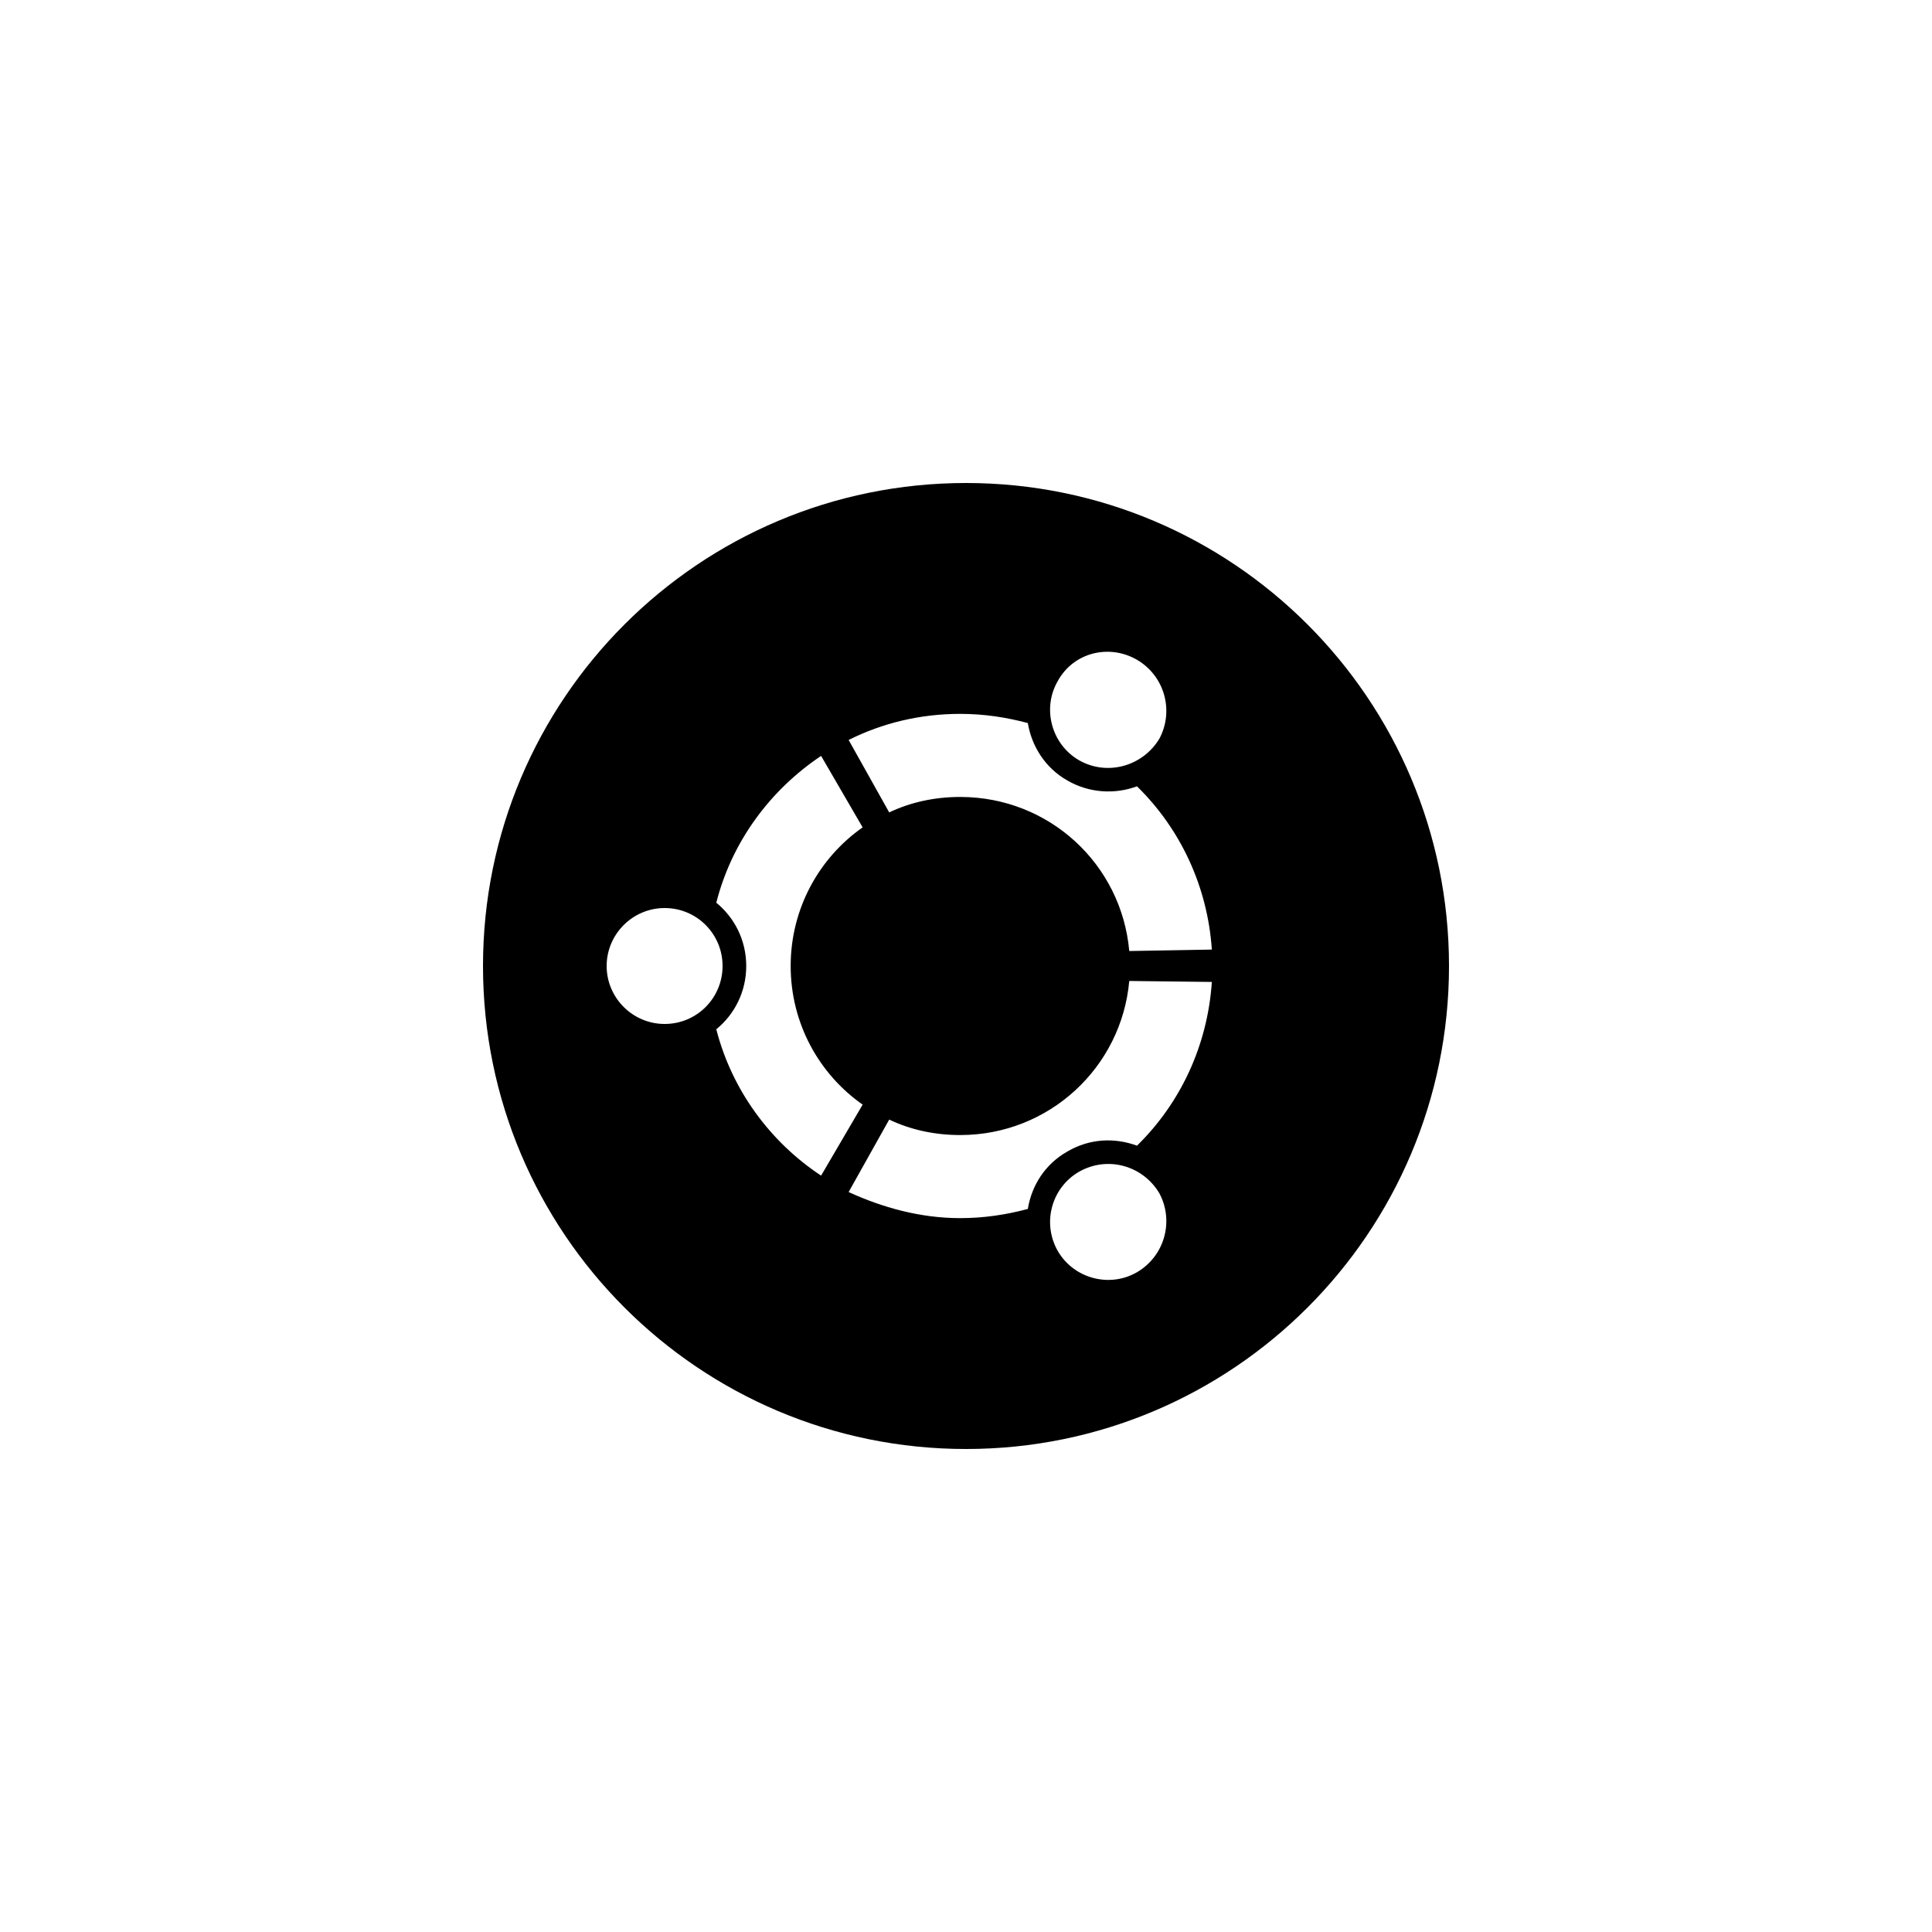
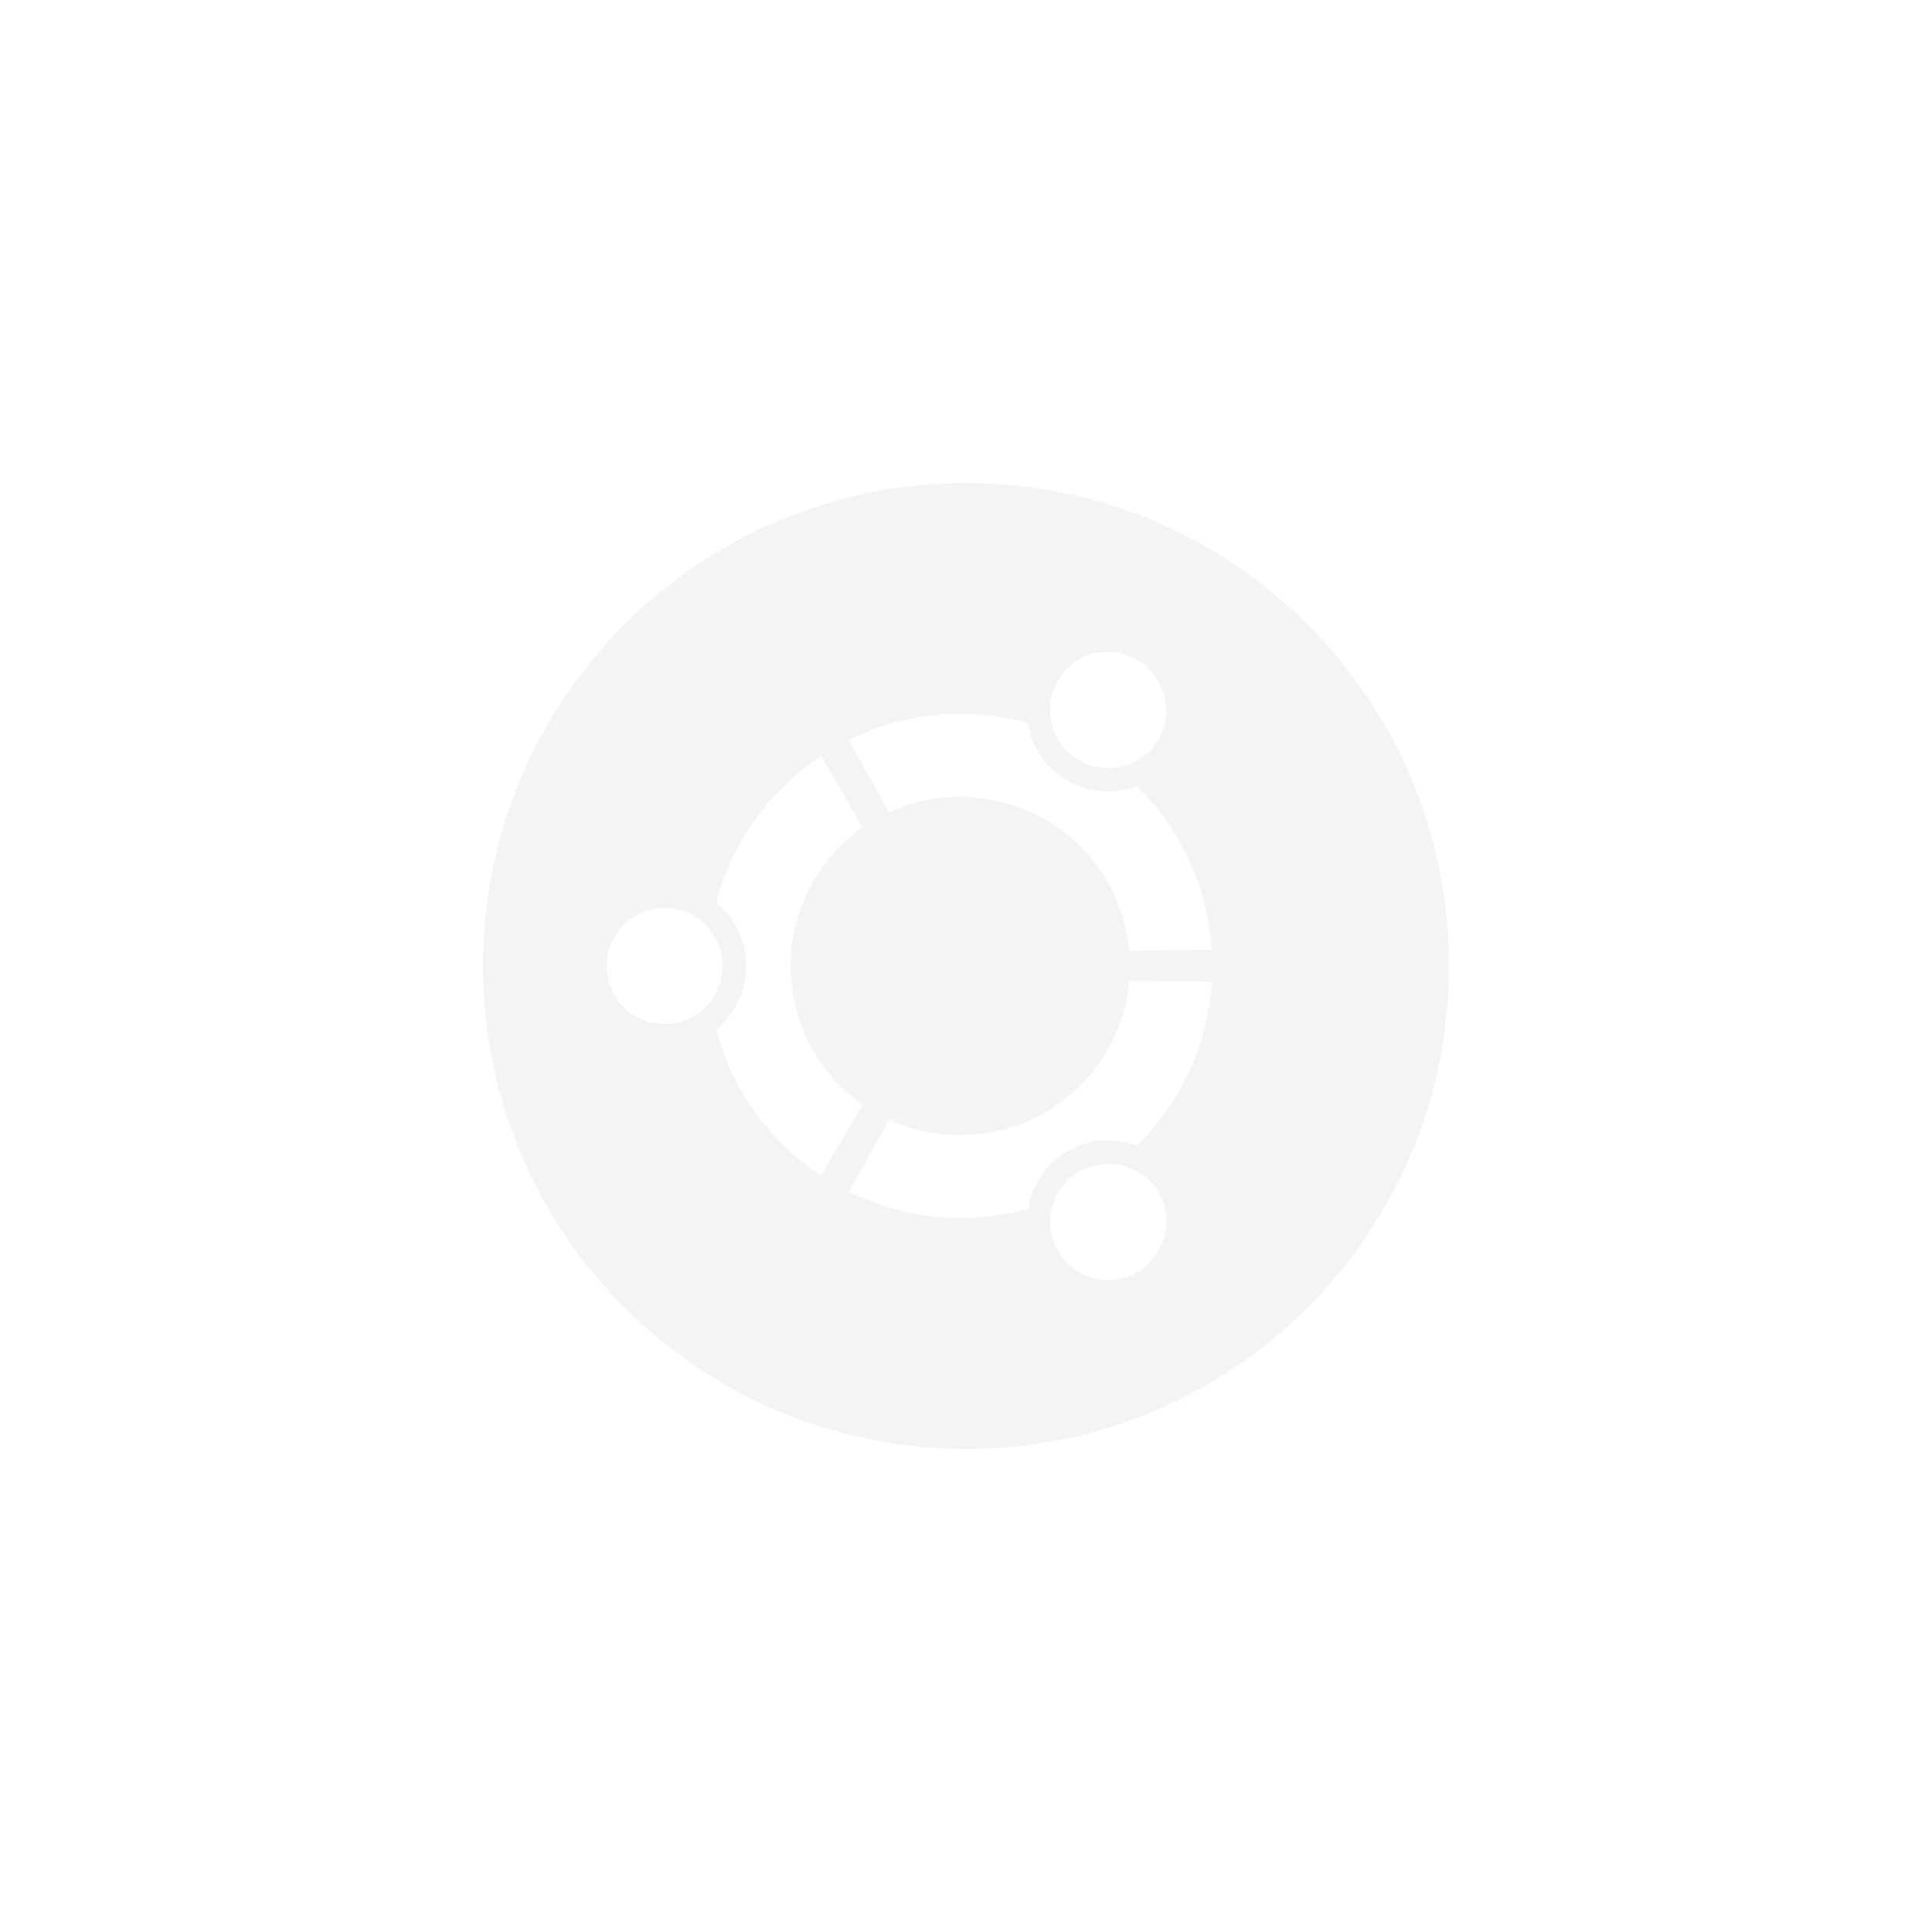
<svg xmlns="http://www.w3.org/2000/svg" id="svg4" width="72" height="72" version="1.1" viewBox="0 0 72 72">
-   <path id="path2" d="M 54,36 A 18,18 0 0 1 36,54 18,18 0 0 1 18,36 18,18 0 0 1 36,18 18,18 0 0 1 54,36 M 40.212,28.332 c 1.044,0.594 2.358,0.234 2.988,-0.792 0.558,-1.026 0.216,-2.34 -0.828,-2.952 -1.026,-0.594 -2.358,-0.288 -2.952,0.792 -0.594,1.026 -0.234,2.358 0.792,2.952 M 35.784,42.3 c -0.954,0 -1.854,-0.198 -2.646,-0.576 l -1.512,2.7 c 1.26,0.576 2.664,0.972 4.158,0.972 0.882,0 1.71,-0.126 2.52,-0.342 0.144,-0.882 0.648,-1.674 1.476,-2.142 0.828,-0.486 1.764,-0.522 2.592,-0.216 1.602,-1.566 2.628,-3.708 2.79,-6.102 l -3.078,-0.036 c -0.288,3.222 -2.988,5.742 -6.3,5.742 m 0,-12.6 c 3.312,0 6.012,2.502 6.3,5.742 l 3.078,-0.054 C 45,33.012 43.974,30.87 42.372,29.304 41.544,29.61 40.59,29.556 39.78,29.088 38.952,28.62 38.448,27.81 38.304,26.946 c -0.81,-0.216 -1.638,-0.342 -2.52,-0.342 -1.494,0 -2.898,0.342 -4.158,0.972 l 1.512,2.7 C 33.93,29.898 34.83,29.7 35.784,29.7 M 29.466,36 c 0,-2.142 1.062,-4.032 2.682,-5.166 L 30.6,28.17 c -1.908,1.278 -3.33,3.204 -3.906,5.472 0.684,0.558 1.116,1.404 1.116,2.358 0,0.954 -0.432,1.8 -1.116,2.358 0.576,2.25 1.998,4.194 3.906,5.454 l 1.548,-2.646 C 30.528,40.032 29.466,38.142 29.466,36 m 10.746,7.668 c -1.026,0.594 -1.386,1.908 -0.792,2.952 0.594,1.026 1.926,1.386 2.952,0.792 C 43.416,46.8 43.758,45.486 43.2,44.46 42.57,43.416 41.256,43.074 40.212,43.668 M 24.768,33.84 c -1.188,0 -2.16,0.972 -2.16,2.16 0,1.188 0.972,2.16 2.16,2.16 1.206,0 2.16,-0.972 2.16,-2.16 0,-1.188 -0.954,-2.16 -2.16,-2.16 z" style="stroke-width:1.8;fill:#000;fill-opacity:1" />
+   <path id="path2" d="M 54,36 A 18,18 0 0 1 36,54 18,18 0 0 1 18,36 18,18 0 0 1 36,18 18,18 0 0 1 54,36 M 40.212,28.332 c 1.044,0.594 2.358,0.234 2.988,-0.792 0.558,-1.026 0.216,-2.34 -0.828,-2.952 -1.026,-0.594 -2.358,-0.288 -2.952,0.792 -0.594,1.026 -0.234,2.358 0.792,2.952 M 35.784,42.3 c -0.954,0 -1.854,-0.198 -2.646,-0.576 l -1.512,2.7 c 1.26,0.576 2.664,0.972 4.158,0.972 0.882,0 1.71,-0.126 2.52,-0.342 0.144,-0.882 0.648,-1.674 1.476,-2.142 0.828,-0.486 1.764,-0.522 2.592,-0.216 1.602,-1.566 2.628,-3.708 2.79,-6.102 l -3.078,-0.036 c -0.288,3.222 -2.988,5.742 -6.3,5.742 m 0,-12.6 c 3.312,0 6.012,2.502 6.3,5.742 l 3.078,-0.054 C 45,33.012 43.974,30.87 42.372,29.304 41.544,29.61 40.59,29.556 39.78,29.088 38.952,28.62 38.448,27.81 38.304,26.946 c -0.81,-0.216 -1.638,-0.342 -2.52,-0.342 -1.494,0 -2.898,0.342 -4.158,0.972 l 1.512,2.7 C 33.93,29.898 34.83,29.7 35.784,29.7 M 29.466,36 c 0,-2.142 1.062,-4.032 2.682,-5.166 L 30.6,28.17 c -1.908,1.278 -3.33,3.204 -3.906,5.472 0.684,0.558 1.116,1.404 1.116,2.358 0,0.954 -0.432,1.8 -1.116,2.358 0.576,2.25 1.998,4.194 3.906,5.454 l 1.548,-2.646 C 30.528,40.032 29.466,38.142 29.466,36 m 10.746,7.668 c -1.026,0.594 -1.386,1.908 -0.792,2.952 0.594,1.026 1.926,1.386 2.952,0.792 C 43.416,46.8 43.758,45.486 43.2,44.46 42.57,43.416 41.256,43.074 40.212,43.668 M 24.768,33.84 c -1.188,0 -2.16,0.972 -2.16,2.16 0,1.188 0.972,2.16 2.16,2.16 1.206,0 2.16,-0.972 2.16,-2.16 0,-1.188 -0.954,-2.16 -2.16,-2.16 z" style="stroke-width:1.8;fill:#f4f4f7;fill-opacity:1" />
</svg>
